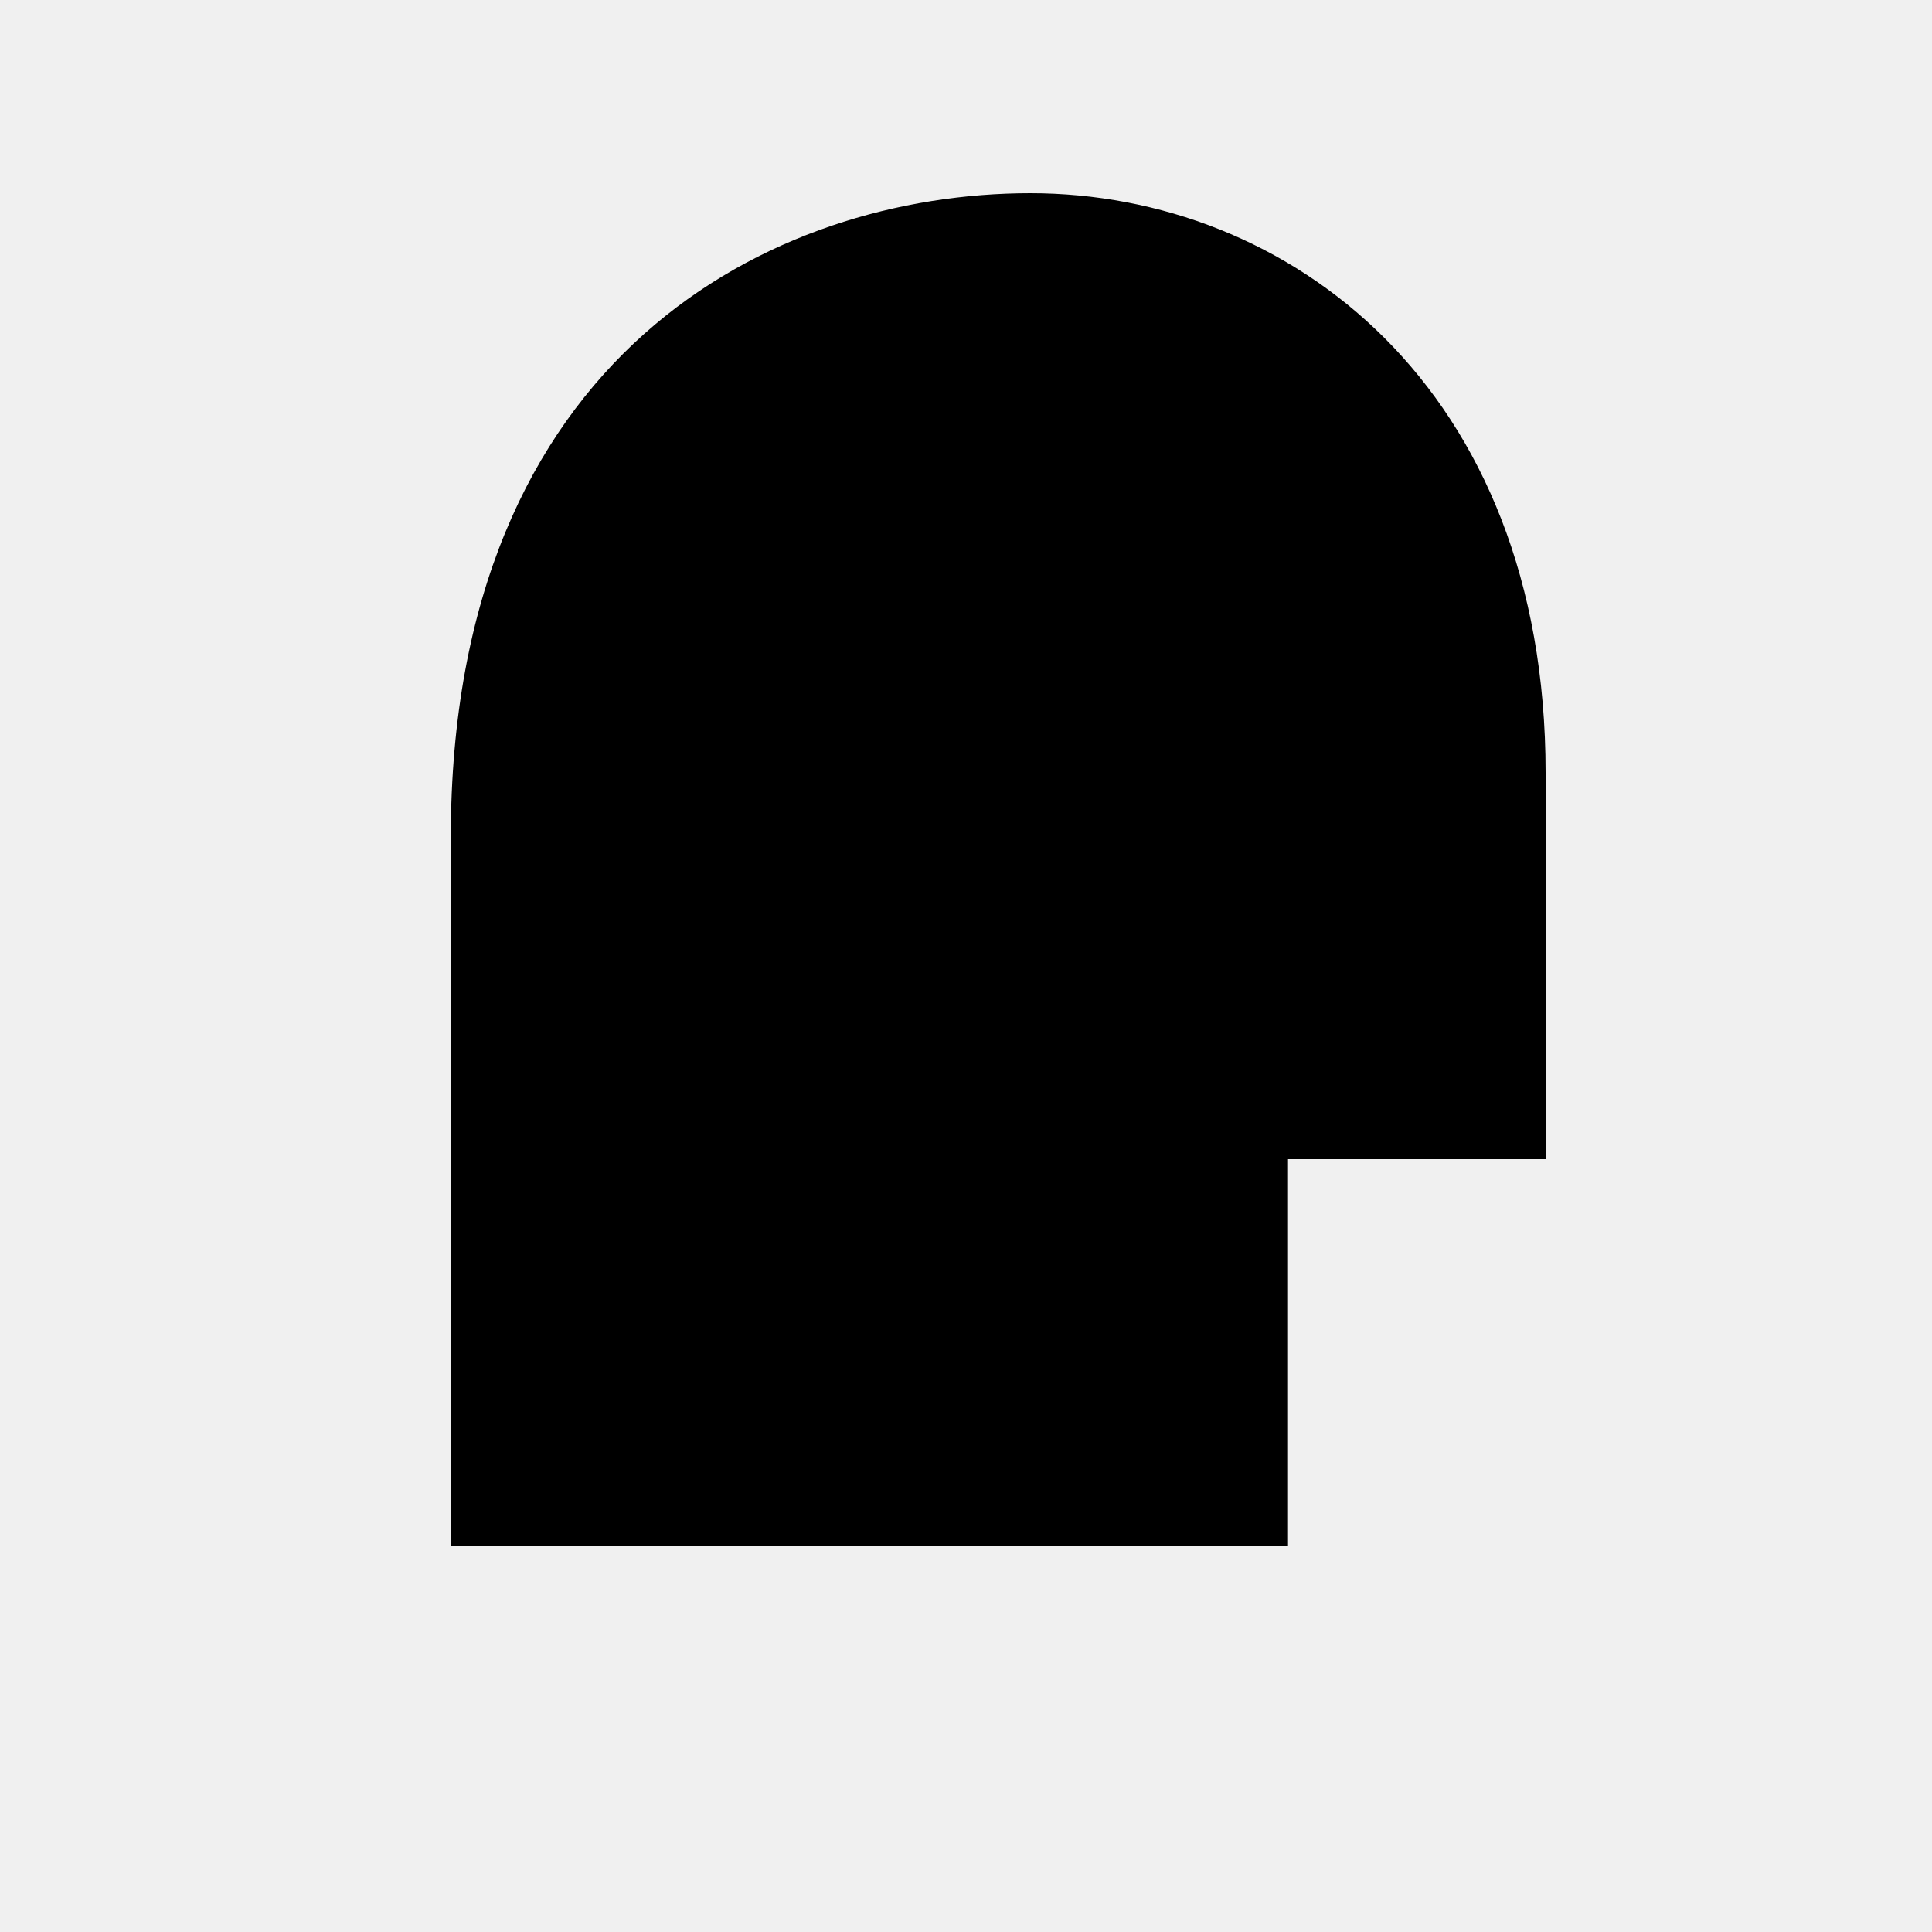
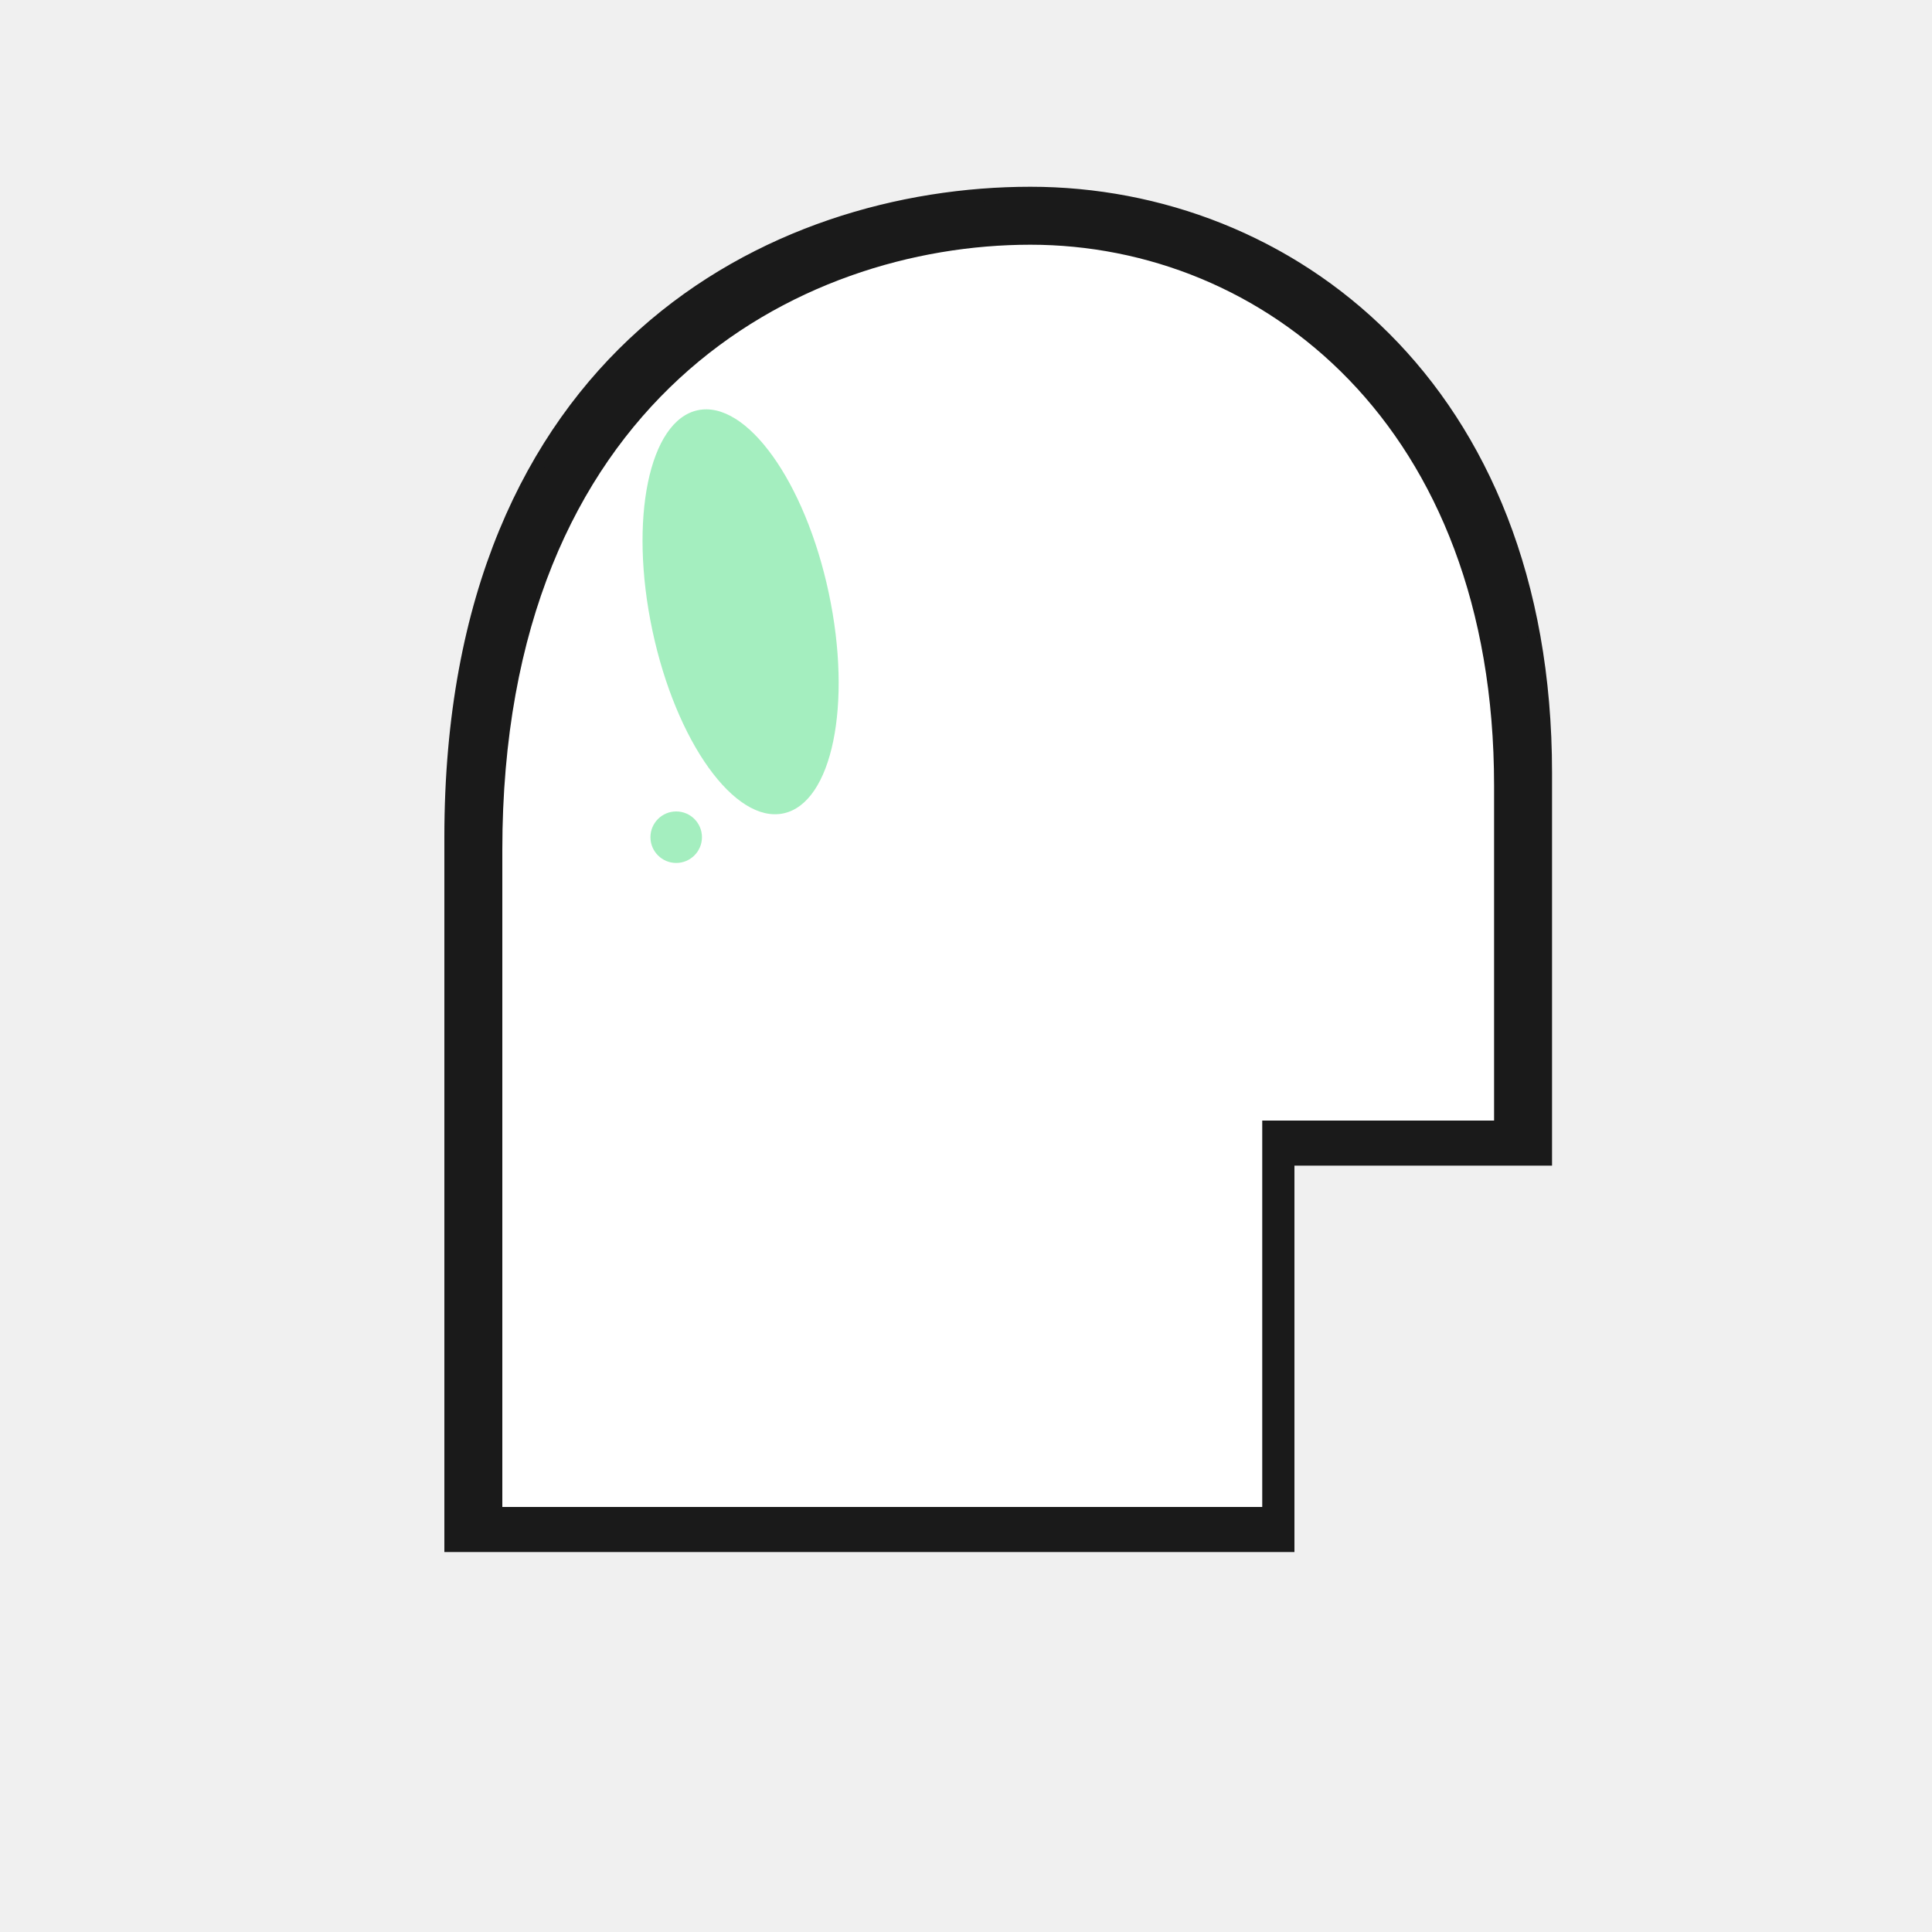
<svg xmlns="http://www.w3.org/2000/svg" viewBox="0 0 300 300">
+   <style>
+     .outline { fill: #1a1a1a; stroke: #1a1a1a; stroke-width: 2; }
+     .fill { fill: #ffffff; stroke: none; }
+     .highlight { fill: #4ade80; opacity: 0.5; stroke: none; }
+     .shadow { fill: #d1d5db; opacity: 0.4; stroke: none; }
+     .neck { fill: #9ca3af; stroke: #6b7280; stroke-width: 2; }
+     .rivet { fill: #1a1a1a; stroke: none; }
+     .accent { fill: #ef4444; stroke: none; }
+     .accent-stroke { stroke: #ef4444; fill: none; }
+     .accent2 { fill: #3b82f6; stroke: none; }
+     .accent2-stroke { stroke: #3b82f6; fill: none; }
+     line.outline { fill: none; stroke: #1a1a1a; }
+   </style>
  <g class="head">
    <path class="outline" d="       M 70 240       L 70 130       C 70 55, 120 30, 160 30       C 200 30, 240 60, 240 120       L 240 180       L 200 180       L 200 240       Z     " />
    <path class="fill" d="       M 78 234       L 78 132       C 78 62, 124 38, 160 38       C 196 38, 232 66, 232 122       L 232 174       L 196 174       L 196 234       Z     " />
    <ellipse class="highlight" cx="115" cy="95" rx="14" ry="32" transform="rotate(-12, 115, 95)" />
    <circle class="highlight" cx="105" cy="130" r="4" />
  </g>
</svg>
